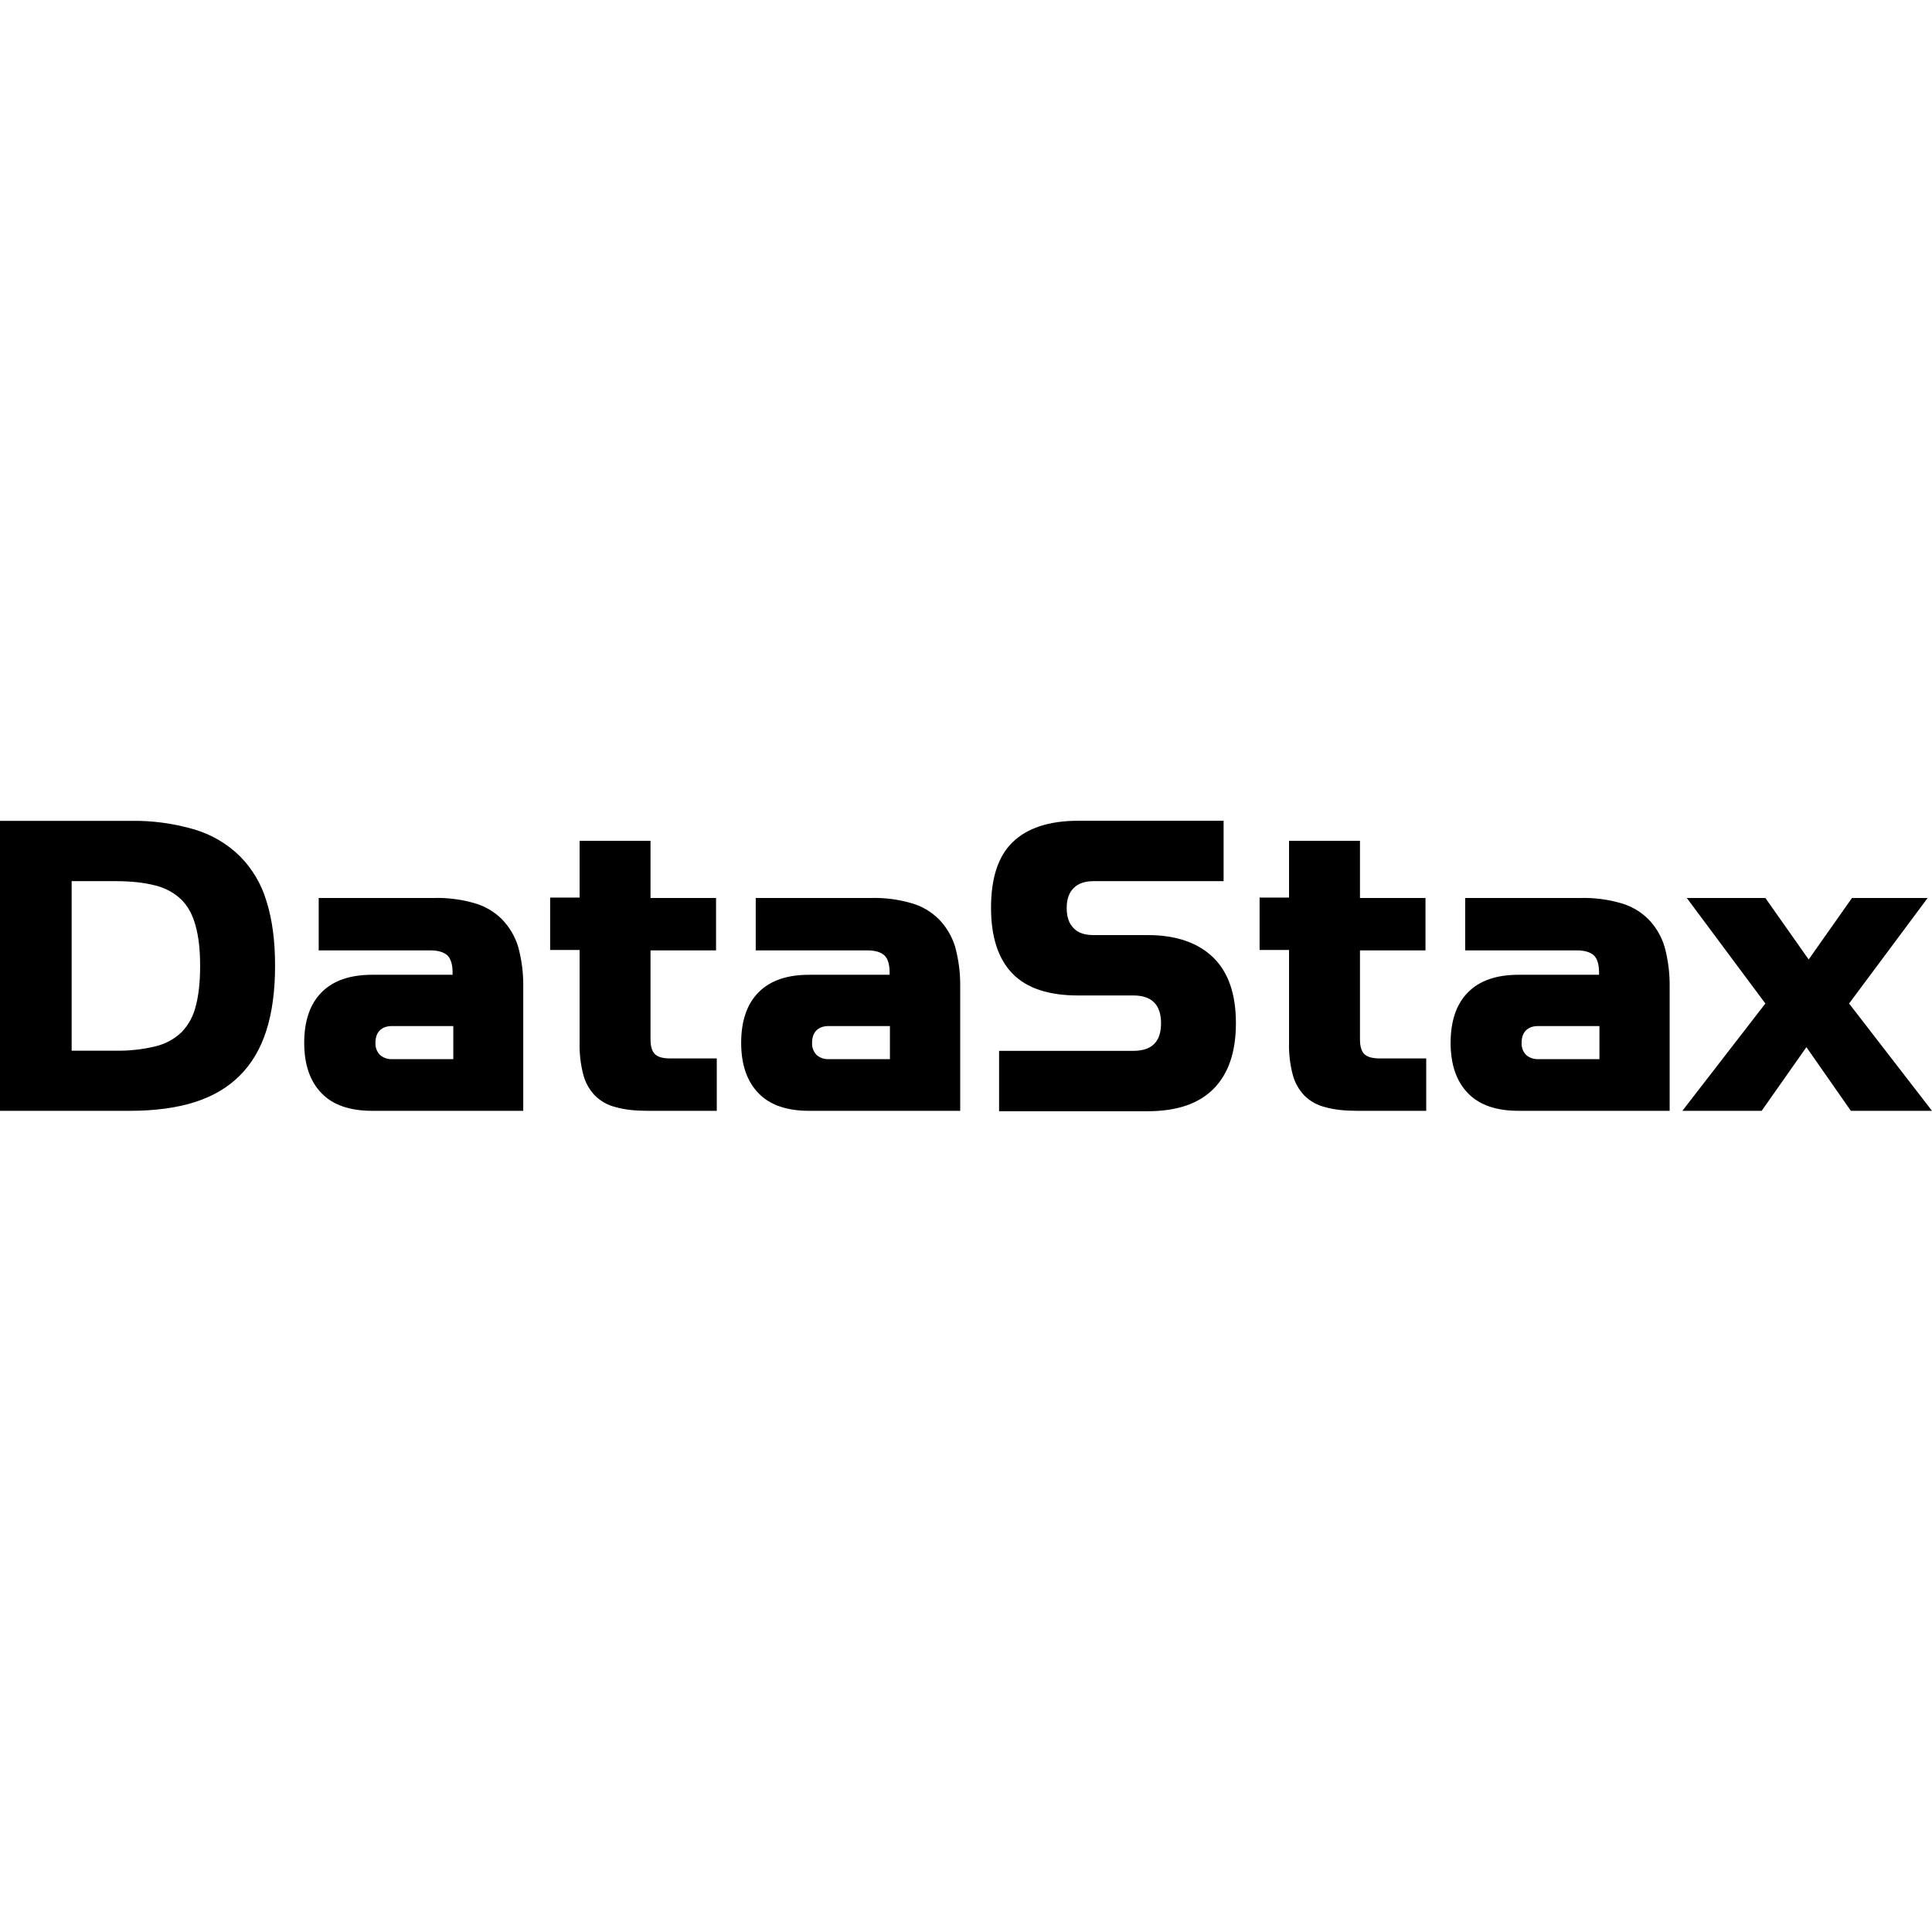
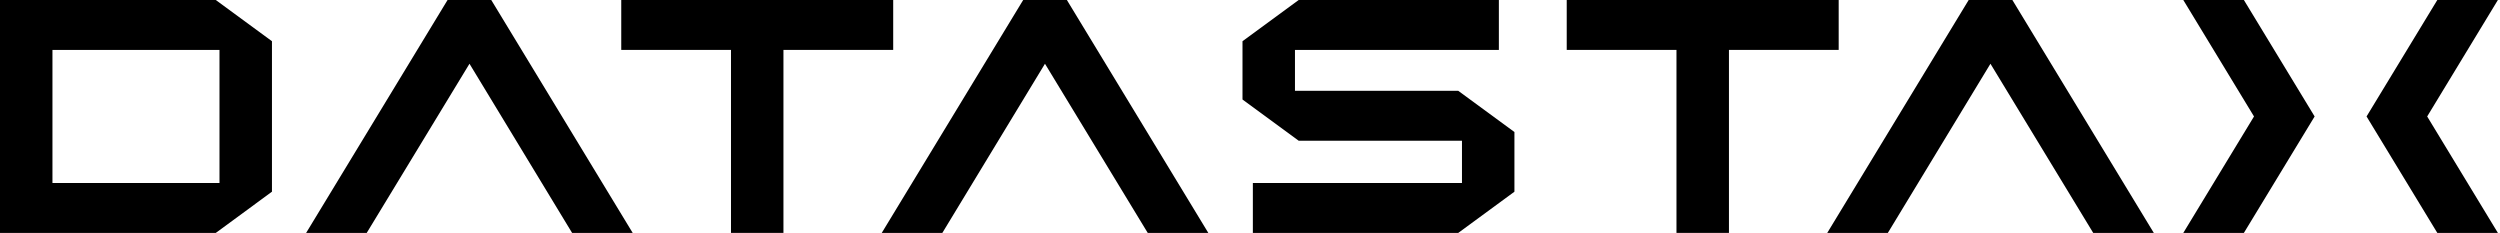
- <svg xmlns="http://www.w3.org/2000/svg" fill="#000000" width="800px" height="800px" viewBox="0 0 24 24" role="img">
-   <path d="M2.979 10.635a1.354 1.354 0 0 0-.56-.33 2.659 2.659 0 0 0-.805-.108H0v3.602h1.614c.307 0 .579-.036.805-.108.226-.072.411-.181.56-.33.149-.149.258-.334.33-.56.072-.226.108-.493.108-.805 0-.312-.036-.579-.108-.805a1.324 1.324 0 0 0-.33-.556zm-.547 1.862a.703.703 0 0 1-.176.325.708.708 0 0 1-.325.176 1.949 1.949 0 0 1-.497.054H.89v-2.106h.542c.199 0 .362.018.497.054a.703.703 0 0 1 .325.176c.081.081.14.19.176.325.038.137.056.3.056.499s-.018.362-.054.497zm3.801-1.08a.786.786 0 0 0-.344-.199 1.645 1.645 0 0 0-.497-.063H3.959v.651h1.388c.099 0 .167.023.212.063.041.041.063.113.063.208v.032h-.998c-.276 0-.484.072-.628.217-.145.145-.217.357-.217.628s.072.479.217.628c.145.149.357.217.628.217H6.5v-1.541a1.8 1.8 0 0 0-.063-.497.846.846 0 0 0-.204-.344zm-.601 1.74h-.76a.214.214 0 0 1-.154-.054.202.202 0 0 1-.054-.149c0-.068.018-.118.054-.154.036-.036.086-.054.154-.054h.759v.411zm2.689-.009h.583v.651h-.859c-.154 0-.285-.014-.393-.045a.55.55 0 0 1-.262-.145.596.596 0 0 1-.145-.262 1.455 1.455 0 0 1-.045-.393v-1.153h-.366v-.651H7.2v-.705h.881v.71h.814v.651h-.814v1.103c0 .09.018.149.054.185.037.036.096.054.186.054zm3.34-1.731a.786.786 0 0 0-.344-.199 1.645 1.645 0 0 0-.497-.063H9.388v.651h1.388c.099 0 .167.023.212.063.041.041.063.113.063.208v.032h-.999c-.276 0-.484.072-.628.217-.145.145-.217.357-.217.628s.072.479.217.628c.145.149.357.217.628.217h1.876v-1.541a1.8 1.8 0 0 0-.063-.497.846.846 0 0 0-.204-.344zm-.606 1.74h-.759a.214.214 0 0 1-.154-.054.202.202 0 0 1-.054-.149c0-.068.018-.118.054-.154.036-.036.086-.054.154-.054h.759v.411zm4.018-1.261c.185.181.28.452.28.814 0 .362-.095.633-.28.818-.185.185-.456.276-.818.276h-1.844v-.75h1.668c.23 0 .344-.113.344-.344 0-.231-.118-.344-.344-.344h-.687c-.366 0-.637-.09-.814-.271-.176-.181-.267-.452-.267-.818 0-.366.086-.637.267-.814.181-.176.452-.267.814-.267H15.2v.75h-1.614c-.108 0-.19.027-.249.086s-.086.14-.086.249.027.19.086.249c.054.059.14.086.249.086h.673c.358 0 .629.099.814.28zm2.061 1.252h.583v.651h-.859c-.154 0-.285-.014-.393-.045a.55.55 0 0 1-.262-.145.596.596 0 0 1-.145-.262 1.411 1.411 0 0 1-.045-.393v-1.153h-.366v-.651h.366v-.705h.881v.71h.814v.651h-.814v1.103c0 .09.018.149.054.185.037.036.101.054.186.054zm3.341-1.731a.786.786 0 0 0-.344-.199 1.645 1.645 0 0 0-.497-.063h-1.433v.651h1.388c.099 0 .167.023.212.063.041.041.063.113.063.208v.032h-.999c-.276 0-.484.072-.628.217-.145.145-.217.357-.217.628s.072.479.217.628c.145.149.357.217.628.217h1.876v-1.541a1.8 1.8 0 0 0-.063-.497.833.833 0 0 0-.203-.344zm-.606 1.74h-.759a.216.216 0 0 1-.154-.054.202.202 0 0 1-.054-.149c0-.068.018-.118.054-.154.036-.036.086-.054.154-.054h.759v.411zm4.131.642h-1.008l-.552-.791-.556.791h-.985l1.031-1.333-.976-1.311h.976l.538.764.538-.764h.94l-.976 1.311L24 13.799z" />
+ <svg xmlns="http://www.w3.org/2000/svg" fill="none" height="1rem" viewBox="0 0 161 15" width="10rem">
+   <g>
+     <path d="M80.684 14.999V11.785H94.151V9.062H83.635L80.017 6.408V2.655L83.635 0H96.527V3.214H83.396V5.849H93.912L97.529 8.502V12.345L93.912 14.999H80.684Z" fill="black" />
+     <path d="M36.843 14.999L30.235 4.105L23.617 14.999H19.715L28.823 0H31.637L40.745 14.999H36.843Z" fill="black" />
+     <path d="M47.076 14.999V3.214H40.009V0H57.522V3.214H50.454V14.999H47.076Z" fill="black" />
+     <path d="M107.965 14.999V3.214H100.897V0H118.411V3.214H111.344V14.999H107.965Z" fill="black" />
+     <path d="M0 14.999V0H13.896L17.514 2.655V12.345L13.896 15H0V14.999ZM14.135 11.785V3.214H3.378V11.785H14.135Z" fill="black" />
+     <path d="M140.604 14.999L145.158 7.5L140.604 0H144.506L149.062 7.5L144.506 14.999H140.604Z" fill="black" />
+     <path d="M156.963 14.999L152.406 7.5L156.963 0H160.864L156.31 7.5L160.864 14.999H156.963Z" fill="black" />
+     <path d="M73.914 14.999L67.296 4.105L60.687 14.999H56.785L65.893 0H68.707L77.815 14.999H73.914Z" fill="black" />
+     <path d="M134.803 14.999L128.185 4.105L121.577 14.999H117.675L126.783 0H129.597L138.705 14.999H134.803Z" fill="black" />
+   </g>
</svg>
